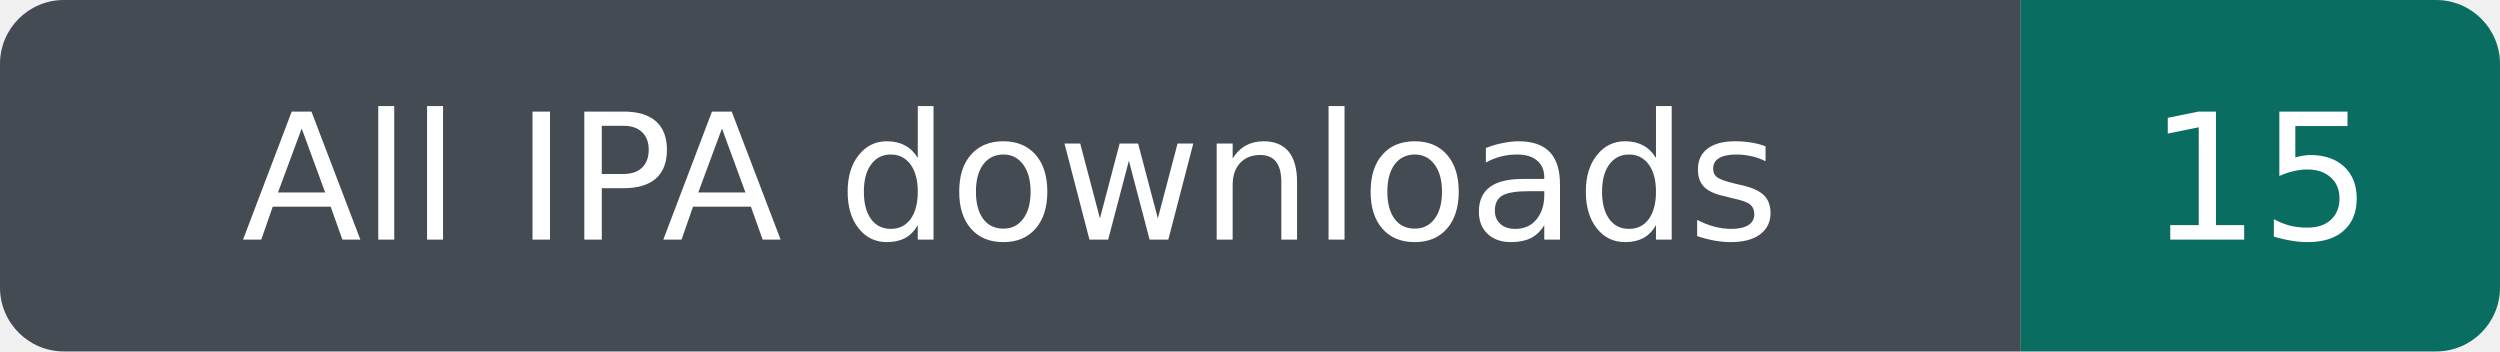
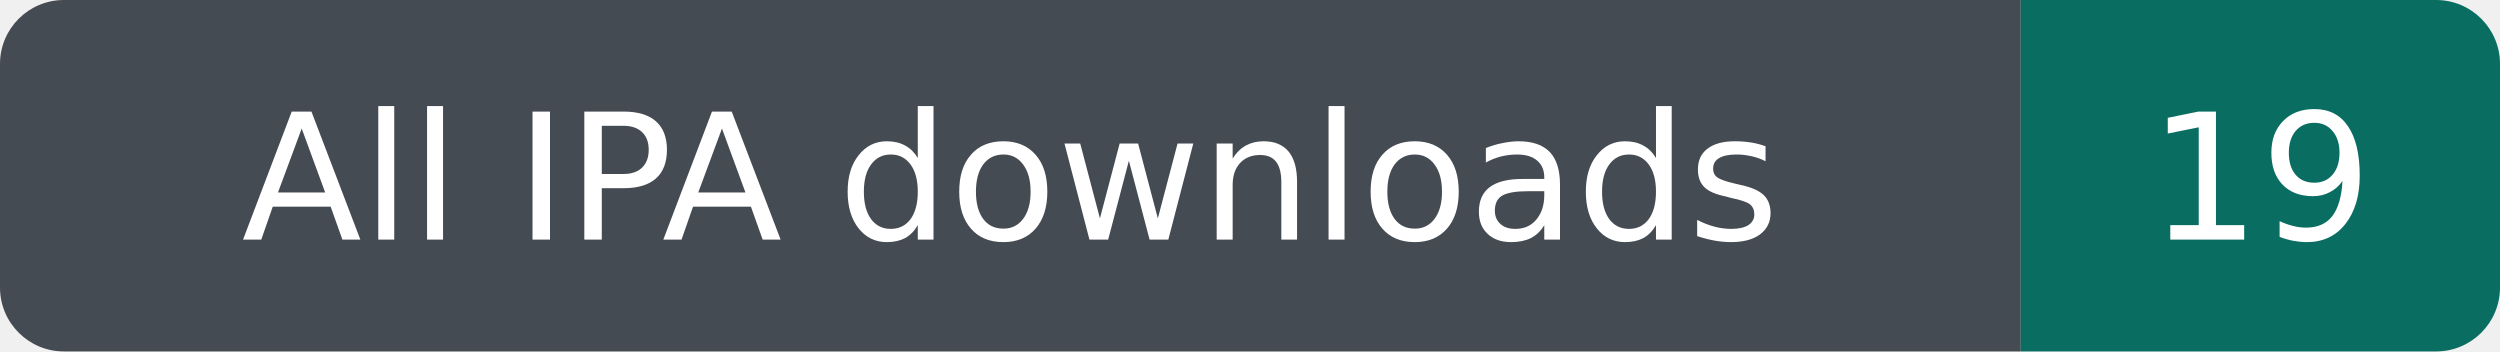
- <svg xmlns="http://www.w3.org/2000/svg" width="156.5" height="22" role="img" aria-label="All IPA downloads: 15. Collected 2026-10-18T15:56:34+00:00. Download requests, not installations.">
+ <svg xmlns="http://www.w3.org/2000/svg" width="156.5" height="22" role="img" aria-label="All IPA downloads: 19. Collected 2026-10-18T20:51:54+00:00. Download requests, not installations.">
  <clipPath id="round">
    <rect width="156.5" height="22" rx="4" />
  </clipPath>
  <g clip-path="url(#round)">
    <path fill="#454b52" d="M0 0h126.5v22H0z" />
    <path fill="#096e61" d="M126.5 0h30v22H126.5z" />
  </g>
  <g fill="#fff" text-anchor="middle" font-family="Verdana,DejaVu Sans,sans-serif" font-size="11">
    <text x="63.25" y="15">All IPA downloads</text>
-     <text x="141.5" y="15">15</text>
+     <text x="141.5" y="15">19</text>
  </g>
</svg>
